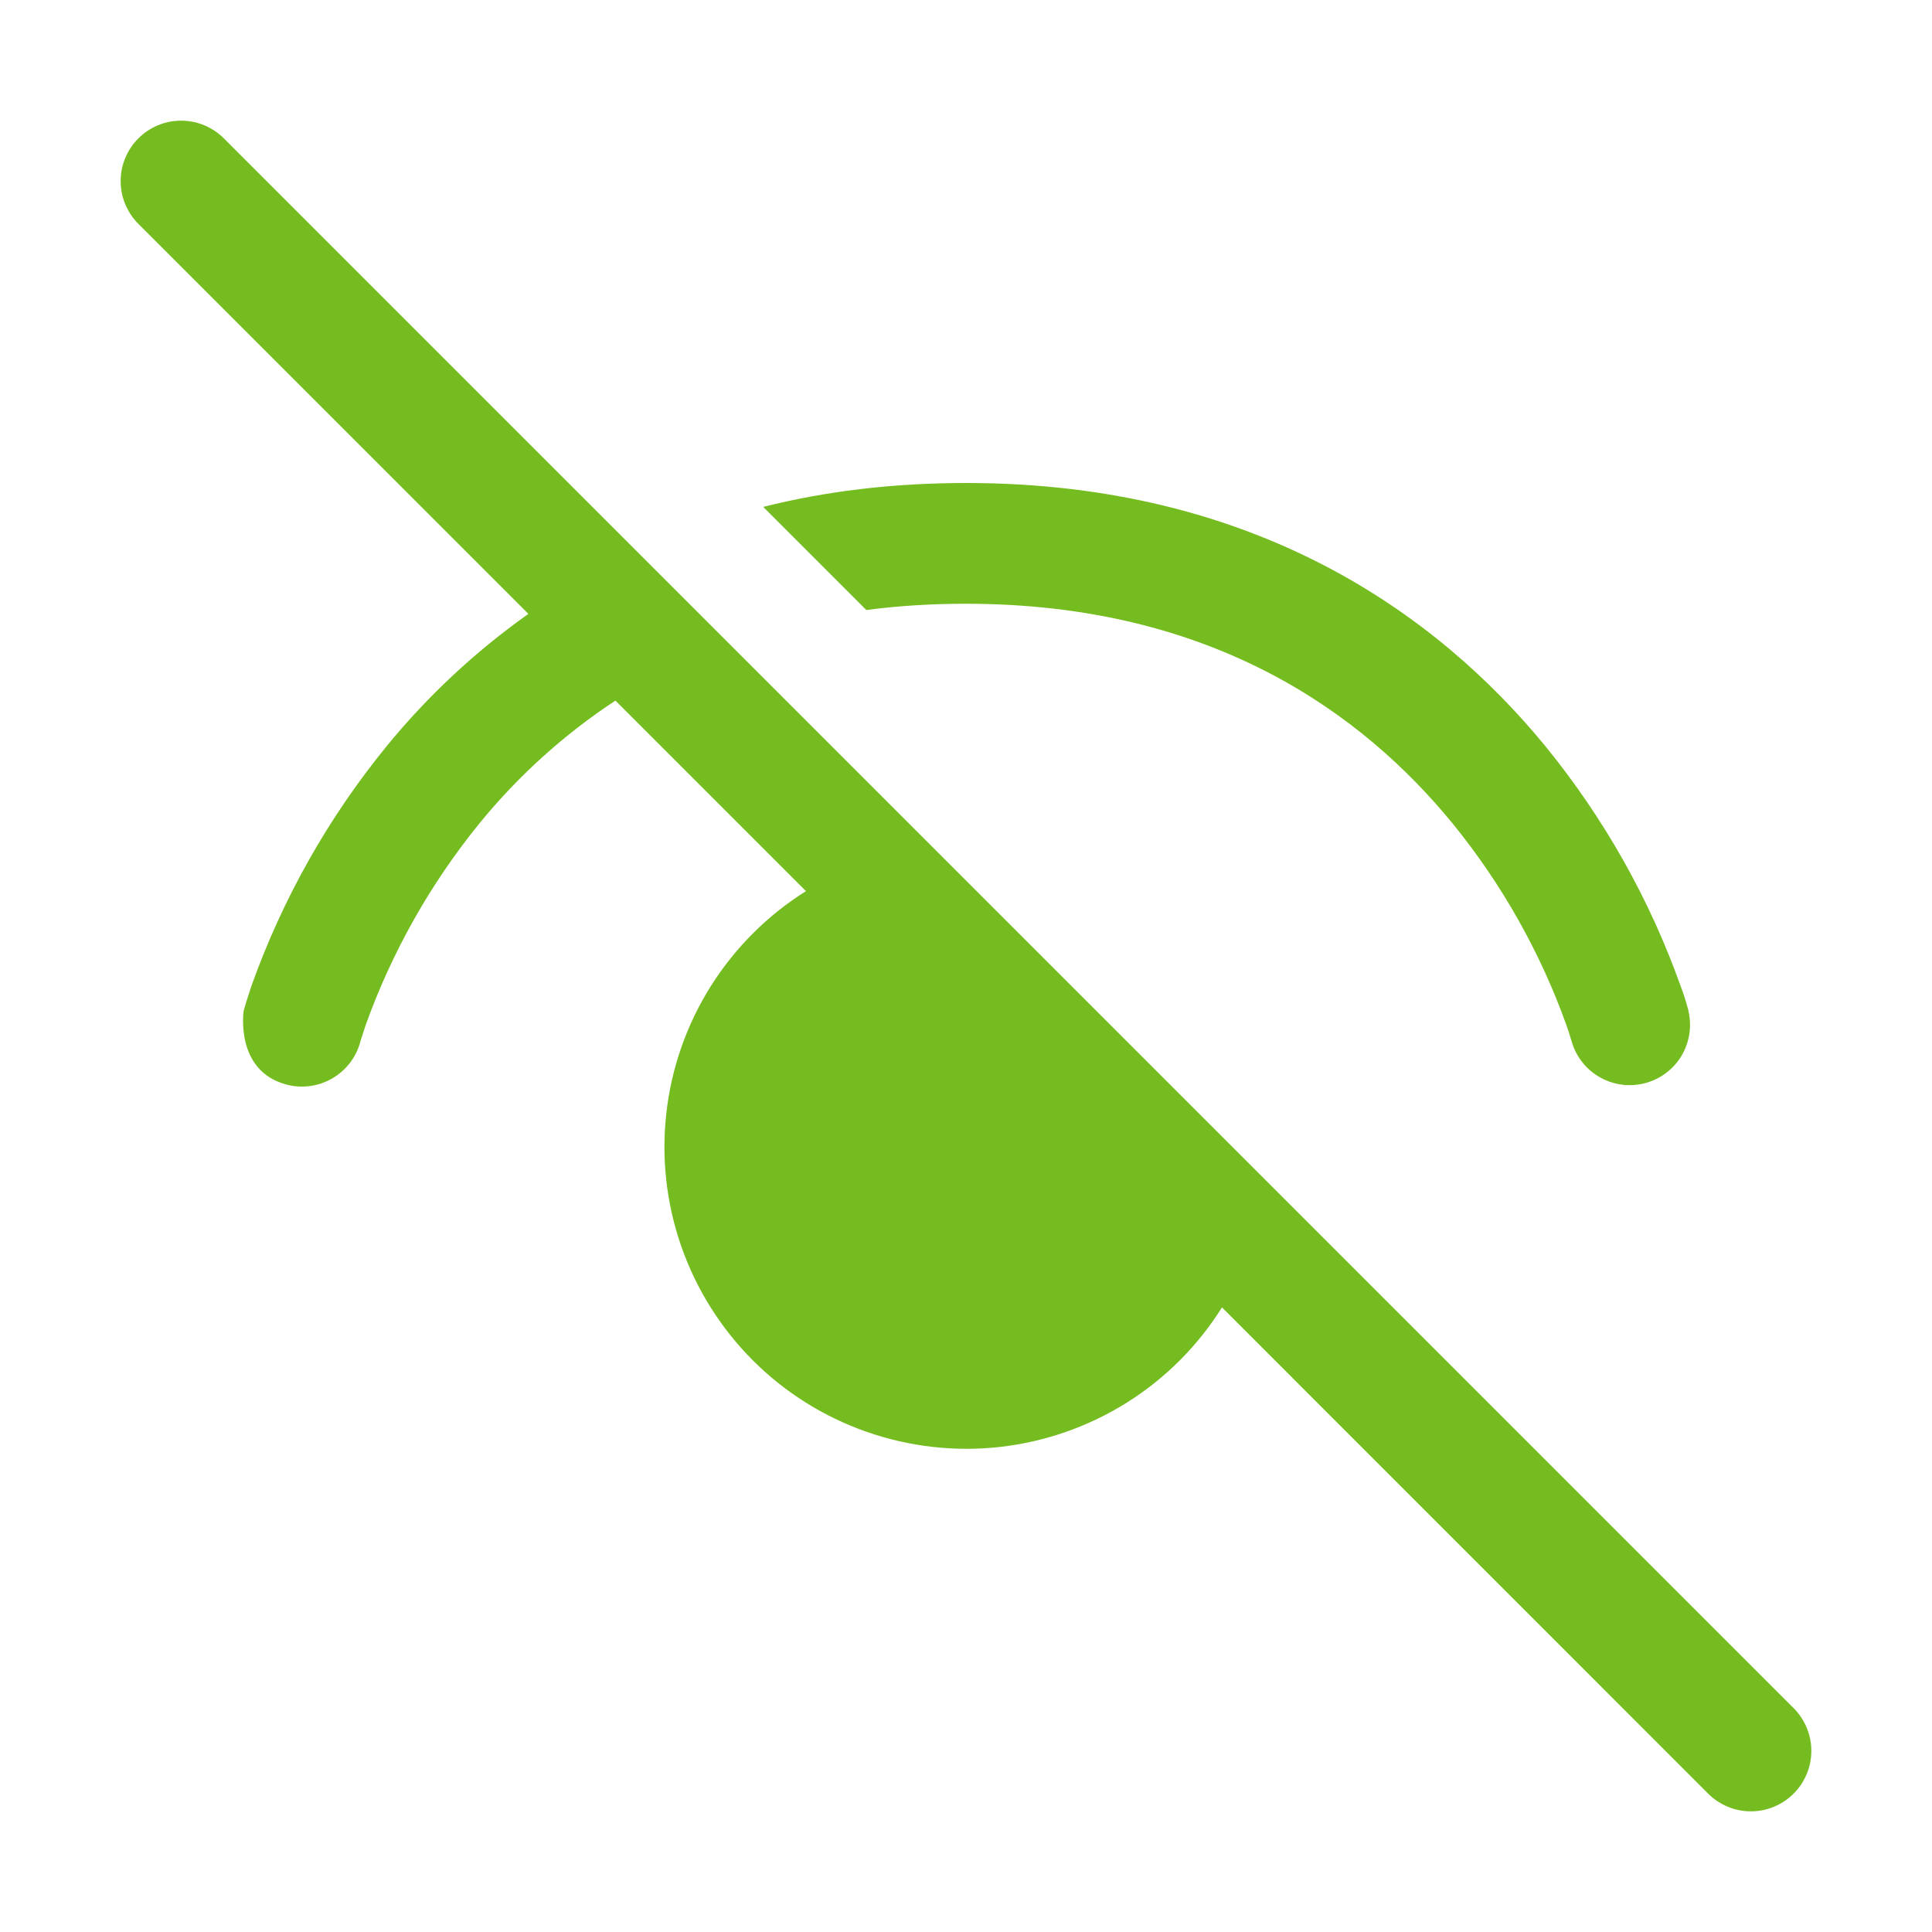
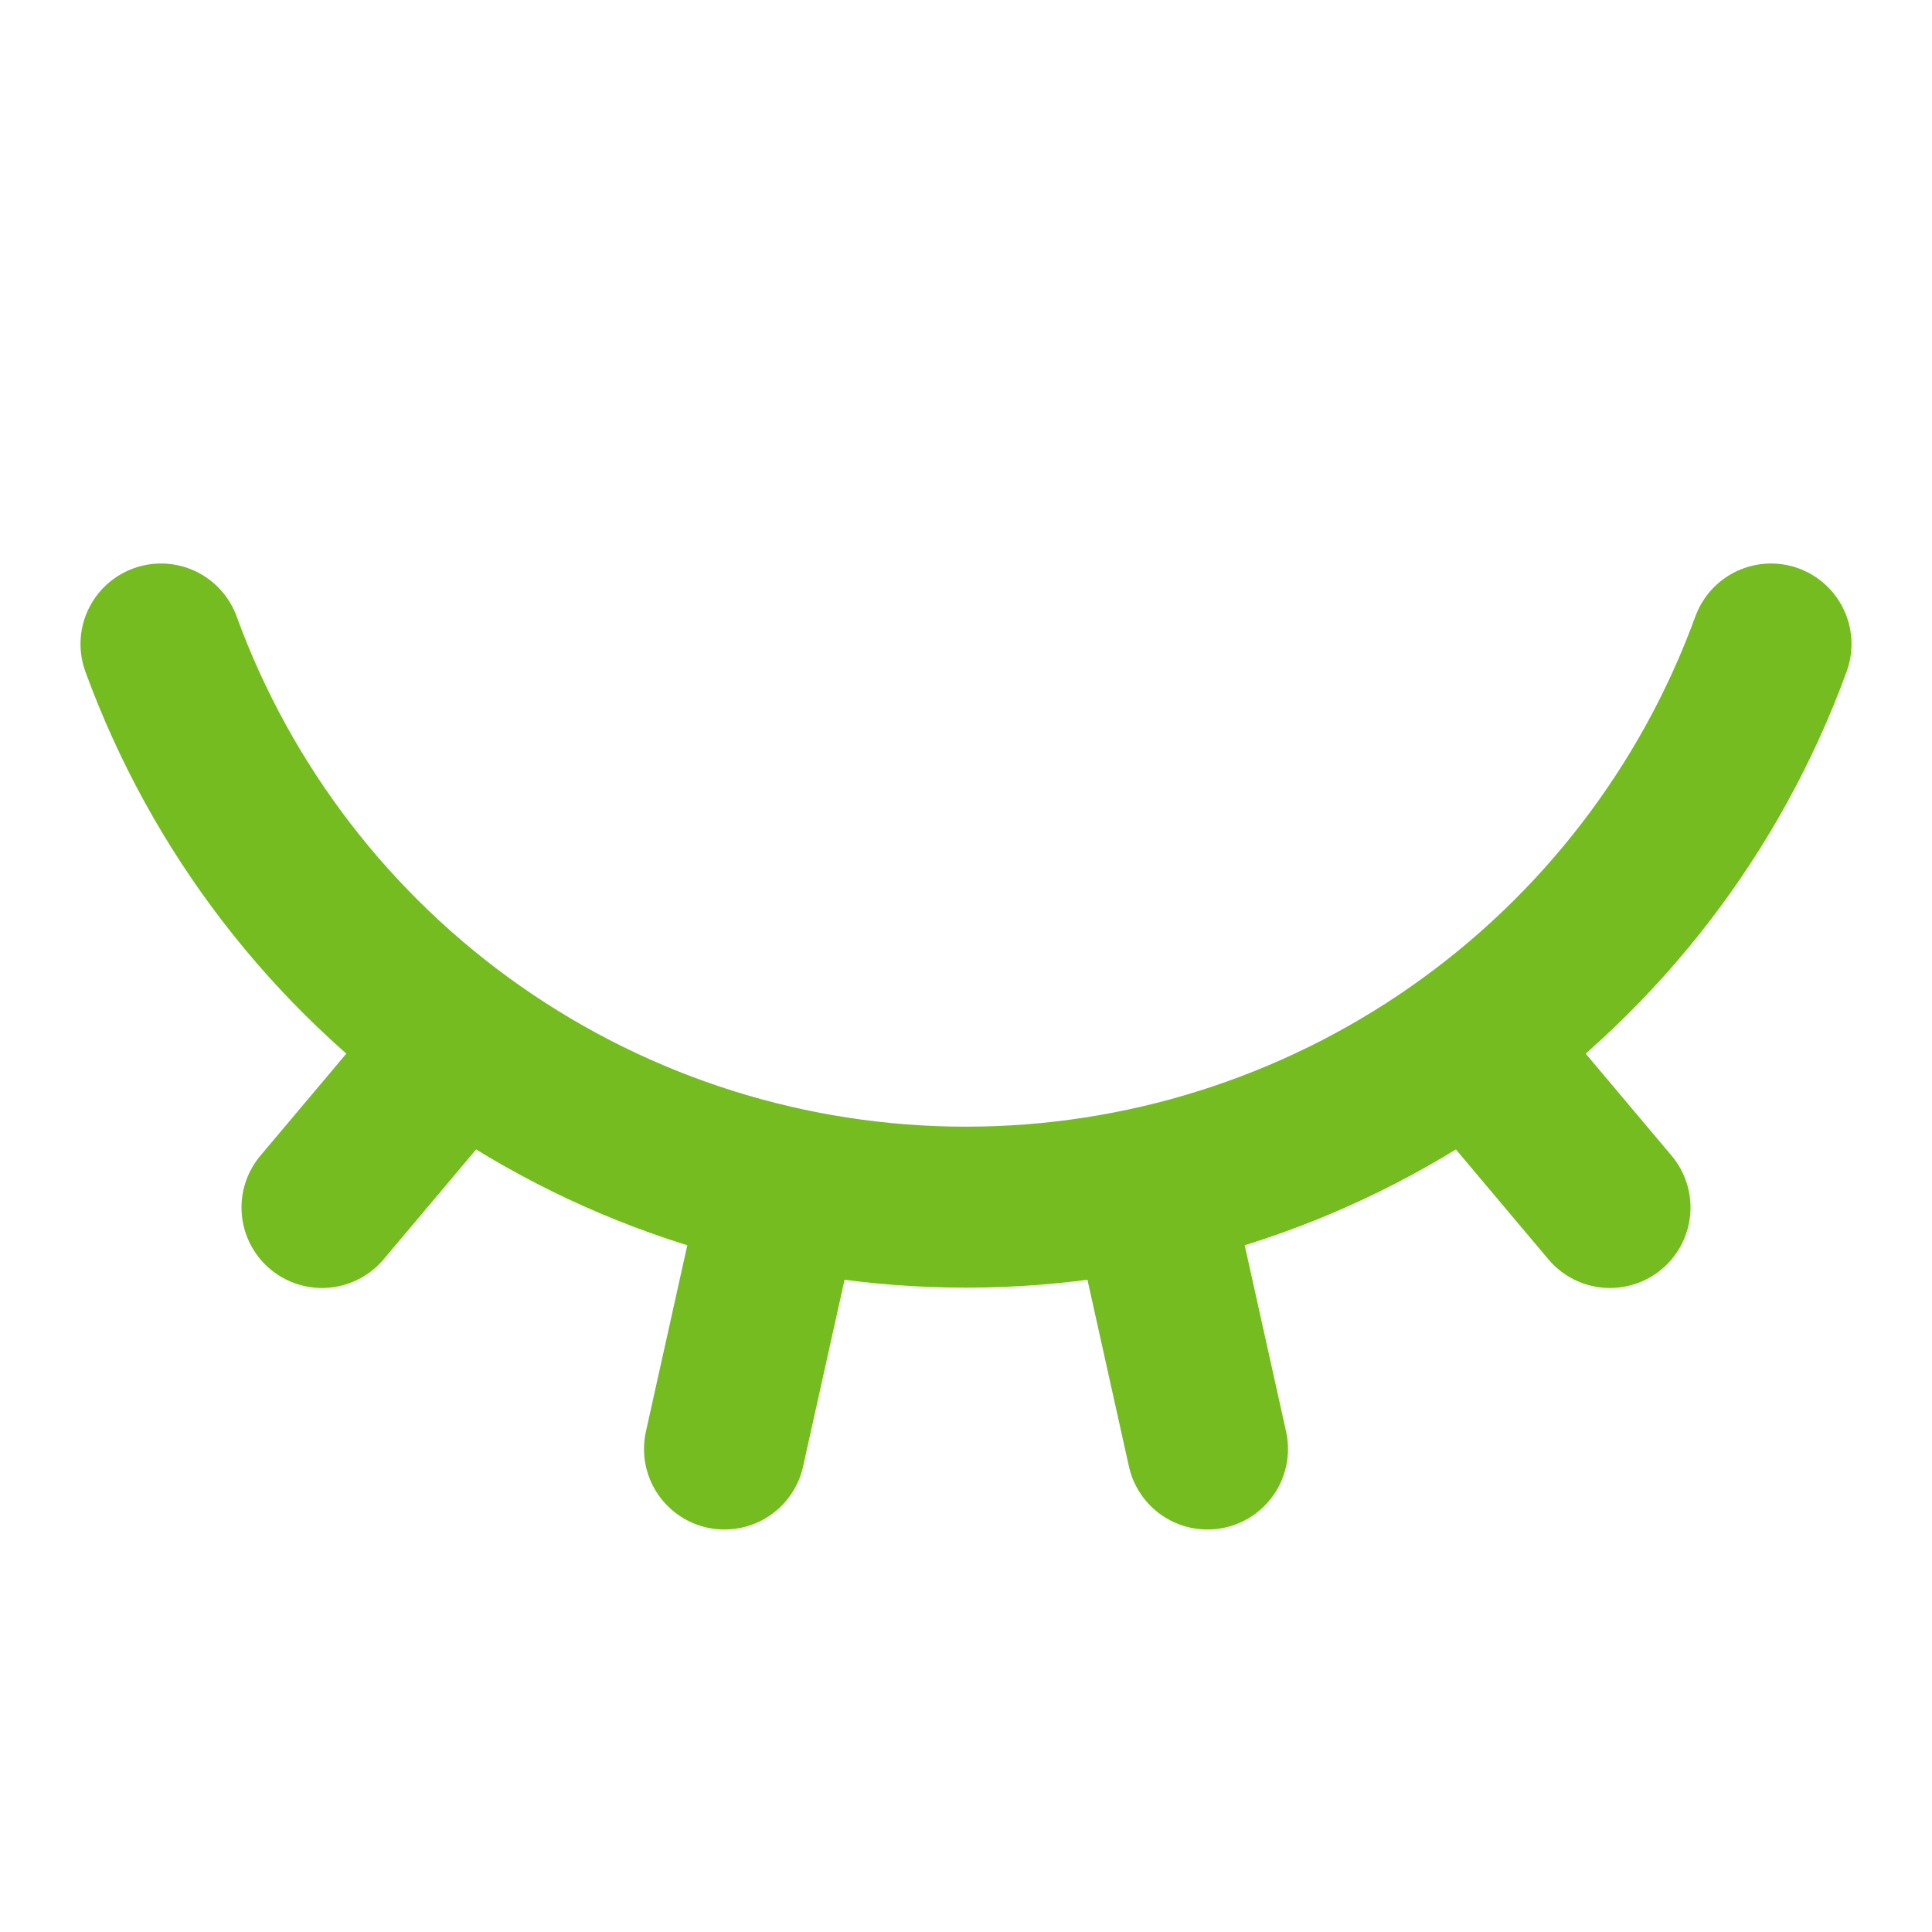
<svg xmlns="http://www.w3.org/2000/svg" width="24" height="24" viewBox="0 0 24 24" fill="none">
-   <g id="icon / eyes close">
-     <path id="Vector" d="M15.18 16.241L21.219 22.281C21.289 22.351 21.372 22.406 21.463 22.444C21.554 22.482 21.651 22.501 21.75 22.501C21.849 22.501 21.946 22.482 22.037 22.444C22.128 22.406 22.211 22.351 22.281 22.281C22.351 22.211 22.406 22.128 22.444 22.037C22.482 21.946 22.501 21.849 22.501 21.75C22.501 21.651 22.482 21.554 22.444 21.463C22.406 21.372 22.351 21.289 22.281 21.219L2.781 1.719C2.711 1.649 2.628 1.594 2.537 1.556C2.446 1.518 2.349 1.499 2.25 1.499C2.151 1.499 2.054 1.518 1.963 1.556C1.871 1.594 1.789 1.649 1.719 1.719C1.649 1.789 1.594 1.871 1.556 1.963C1.518 2.054 1.499 2.151 1.499 2.25C1.499 2.349 1.518 2.446 1.556 2.537C1.594 2.628 1.649 2.711 1.719 2.781L6.564 7.626C5.905 8.093 5.311 8.647 4.8 9.273C4.076 10.161 3.509 11.167 3.124 12.246C3.093 12.338 3.054 12.463 3.054 12.463L3.027 12.556C3.027 12.556 2.913 13.302 3.559 13.473C3.752 13.524 3.956 13.496 4.128 13.396C4.3 13.296 4.425 13.133 4.476 12.941L4.477 12.936L4.489 12.899L4.542 12.735C4.869 11.824 5.348 10.975 5.959 10.224C6.441 9.634 7.01 9.121 7.645 8.703L10.012 11.07C9.535 11.369 9.131 11.773 8.83 12.25C8.53 12.727 8.341 13.265 8.278 13.825C8.214 14.386 8.278 14.953 8.464 15.485C8.65 16.017 8.954 16.5 9.352 16.899C9.751 17.298 10.234 17.601 10.767 17.787C11.299 17.973 11.866 18.037 12.426 17.974C12.986 17.91 13.525 17.721 14.002 17.421C14.479 17.121 14.882 16.717 15.181 16.239M9.481 6.297L10.762 7.578C11.152 7.526 11.564 7.5 12 7.5C15.066 7.5 16.929 8.868 18.042 10.226C18.653 10.976 19.133 11.825 19.459 12.736C19.485 12.809 19.502 12.864 19.512 12.9L19.524 12.938V12.942L19.526 12.944C19.581 13.131 19.707 13.289 19.878 13.384C20.048 13.48 20.249 13.505 20.437 13.455C20.626 13.405 20.788 13.283 20.888 13.116C20.988 12.948 21.019 12.748 20.974 12.558V12.553L20.973 12.547L20.967 12.528C20.942 12.433 20.912 12.339 20.877 12.248C20.492 11.168 19.925 10.163 19.201 9.274C17.858 7.633 15.594 6 12.003 6C11.076 6 10.238 6.106 9.481 6.297Z" fill="#74BC1F" />
-   </g>
+   <path d="M15 18L14.278 14.75M2 8C2.748 10.051 4.109 11.822 5.898 13.073C7.687 14.325 9.817 14.996 12 14.996C14.183 14.996 16.313 14.325 18.102 13.073C19.891 11.822 21.252 10.051 22 8M20 15L18.274 12.95M4 15L5.726 12.95M9 18L9.722 14.75" stroke="#74BC1F" stroke-width="2" stroke-linecap="round" stroke-linejoin="round" />
</svg>
